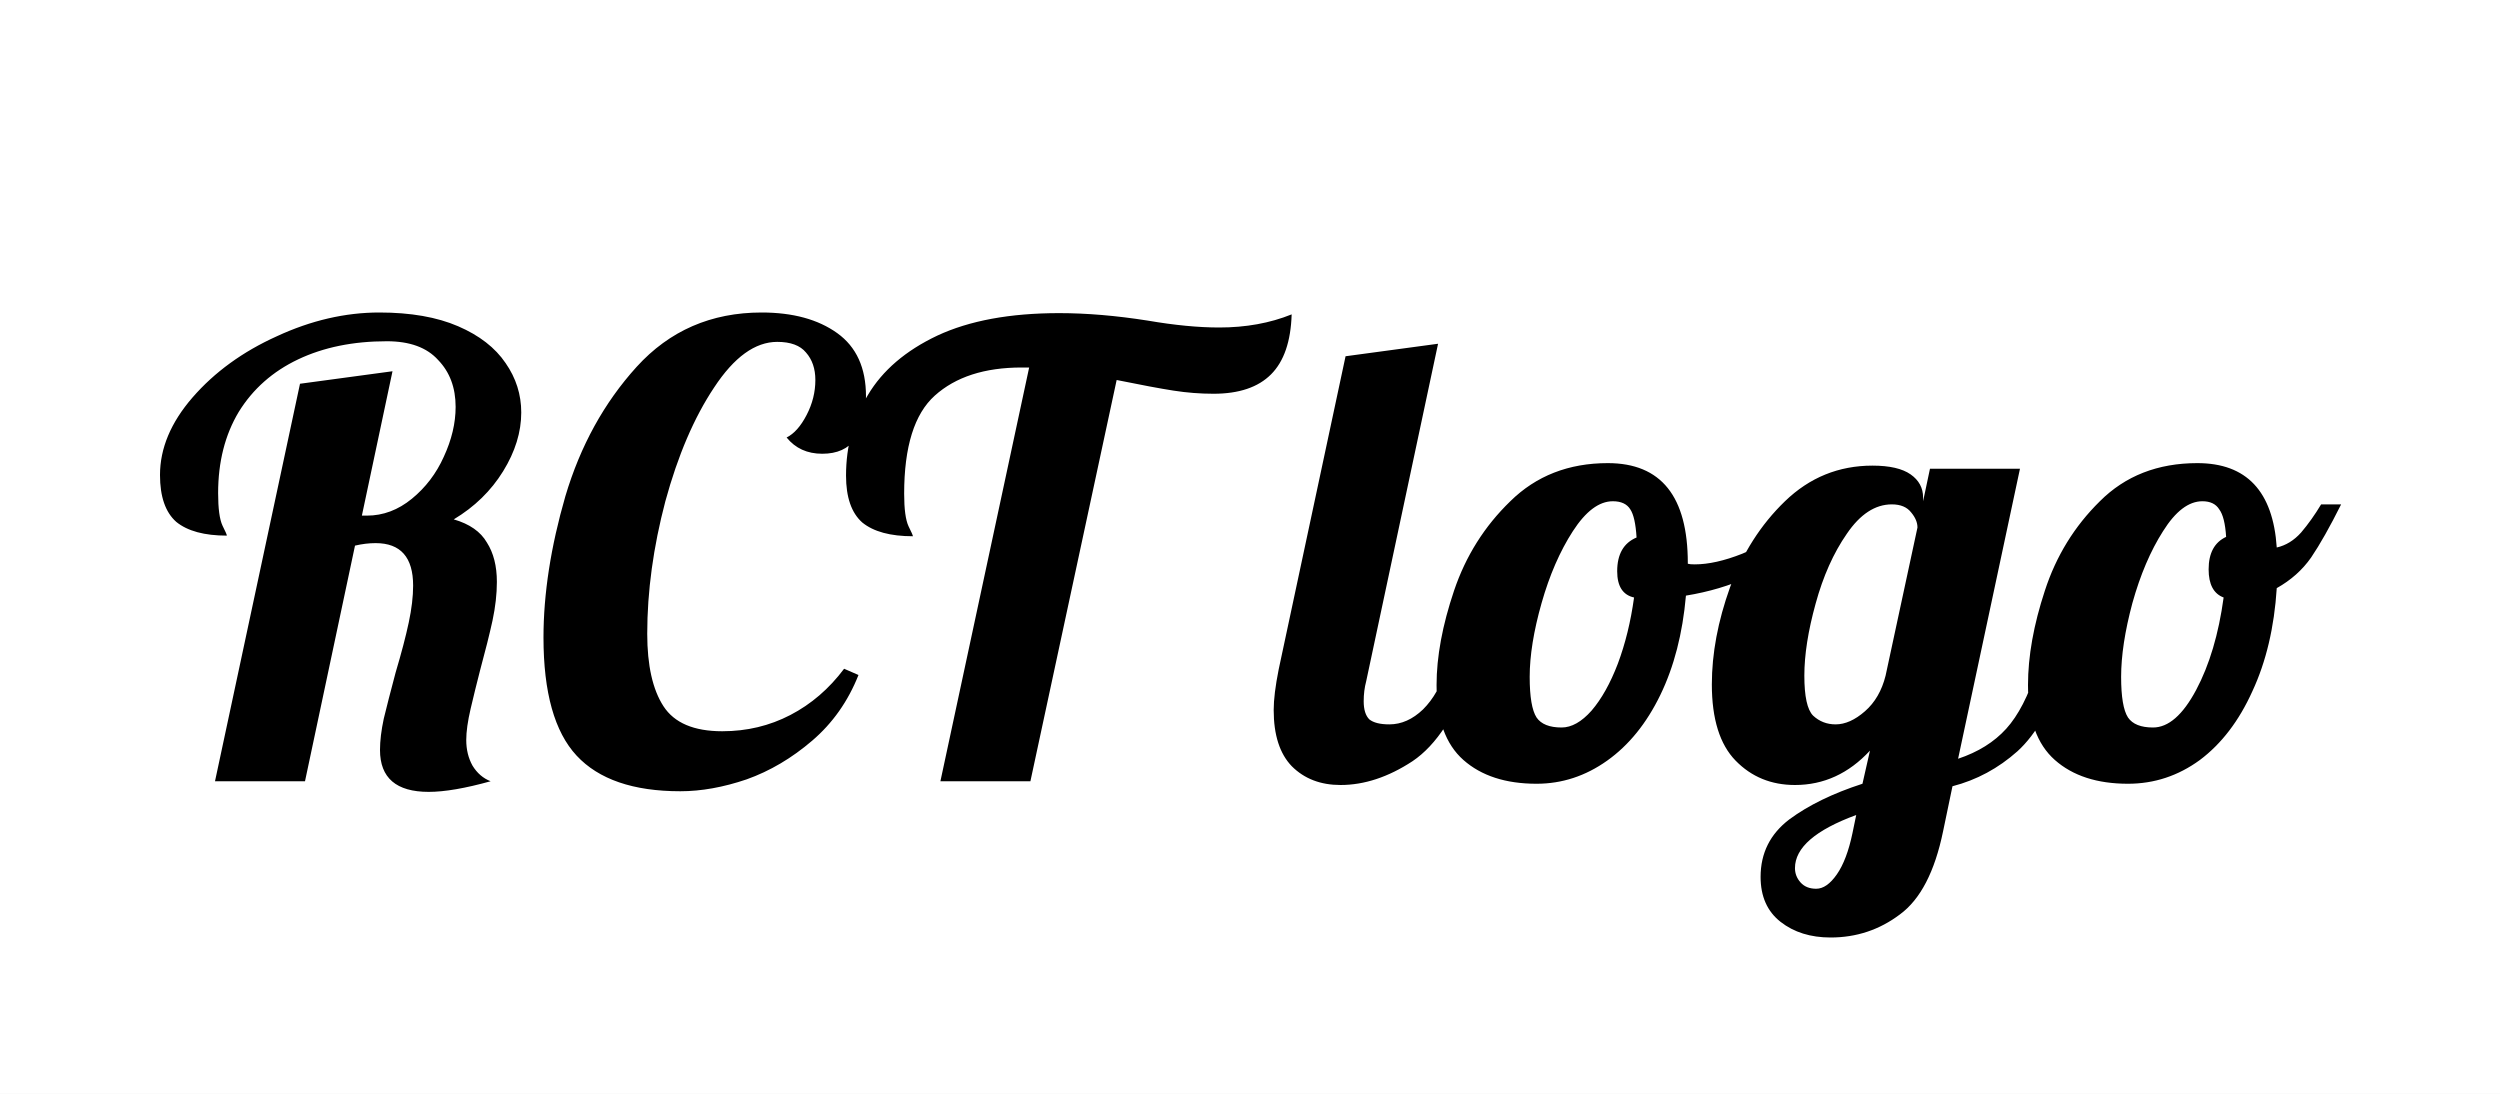
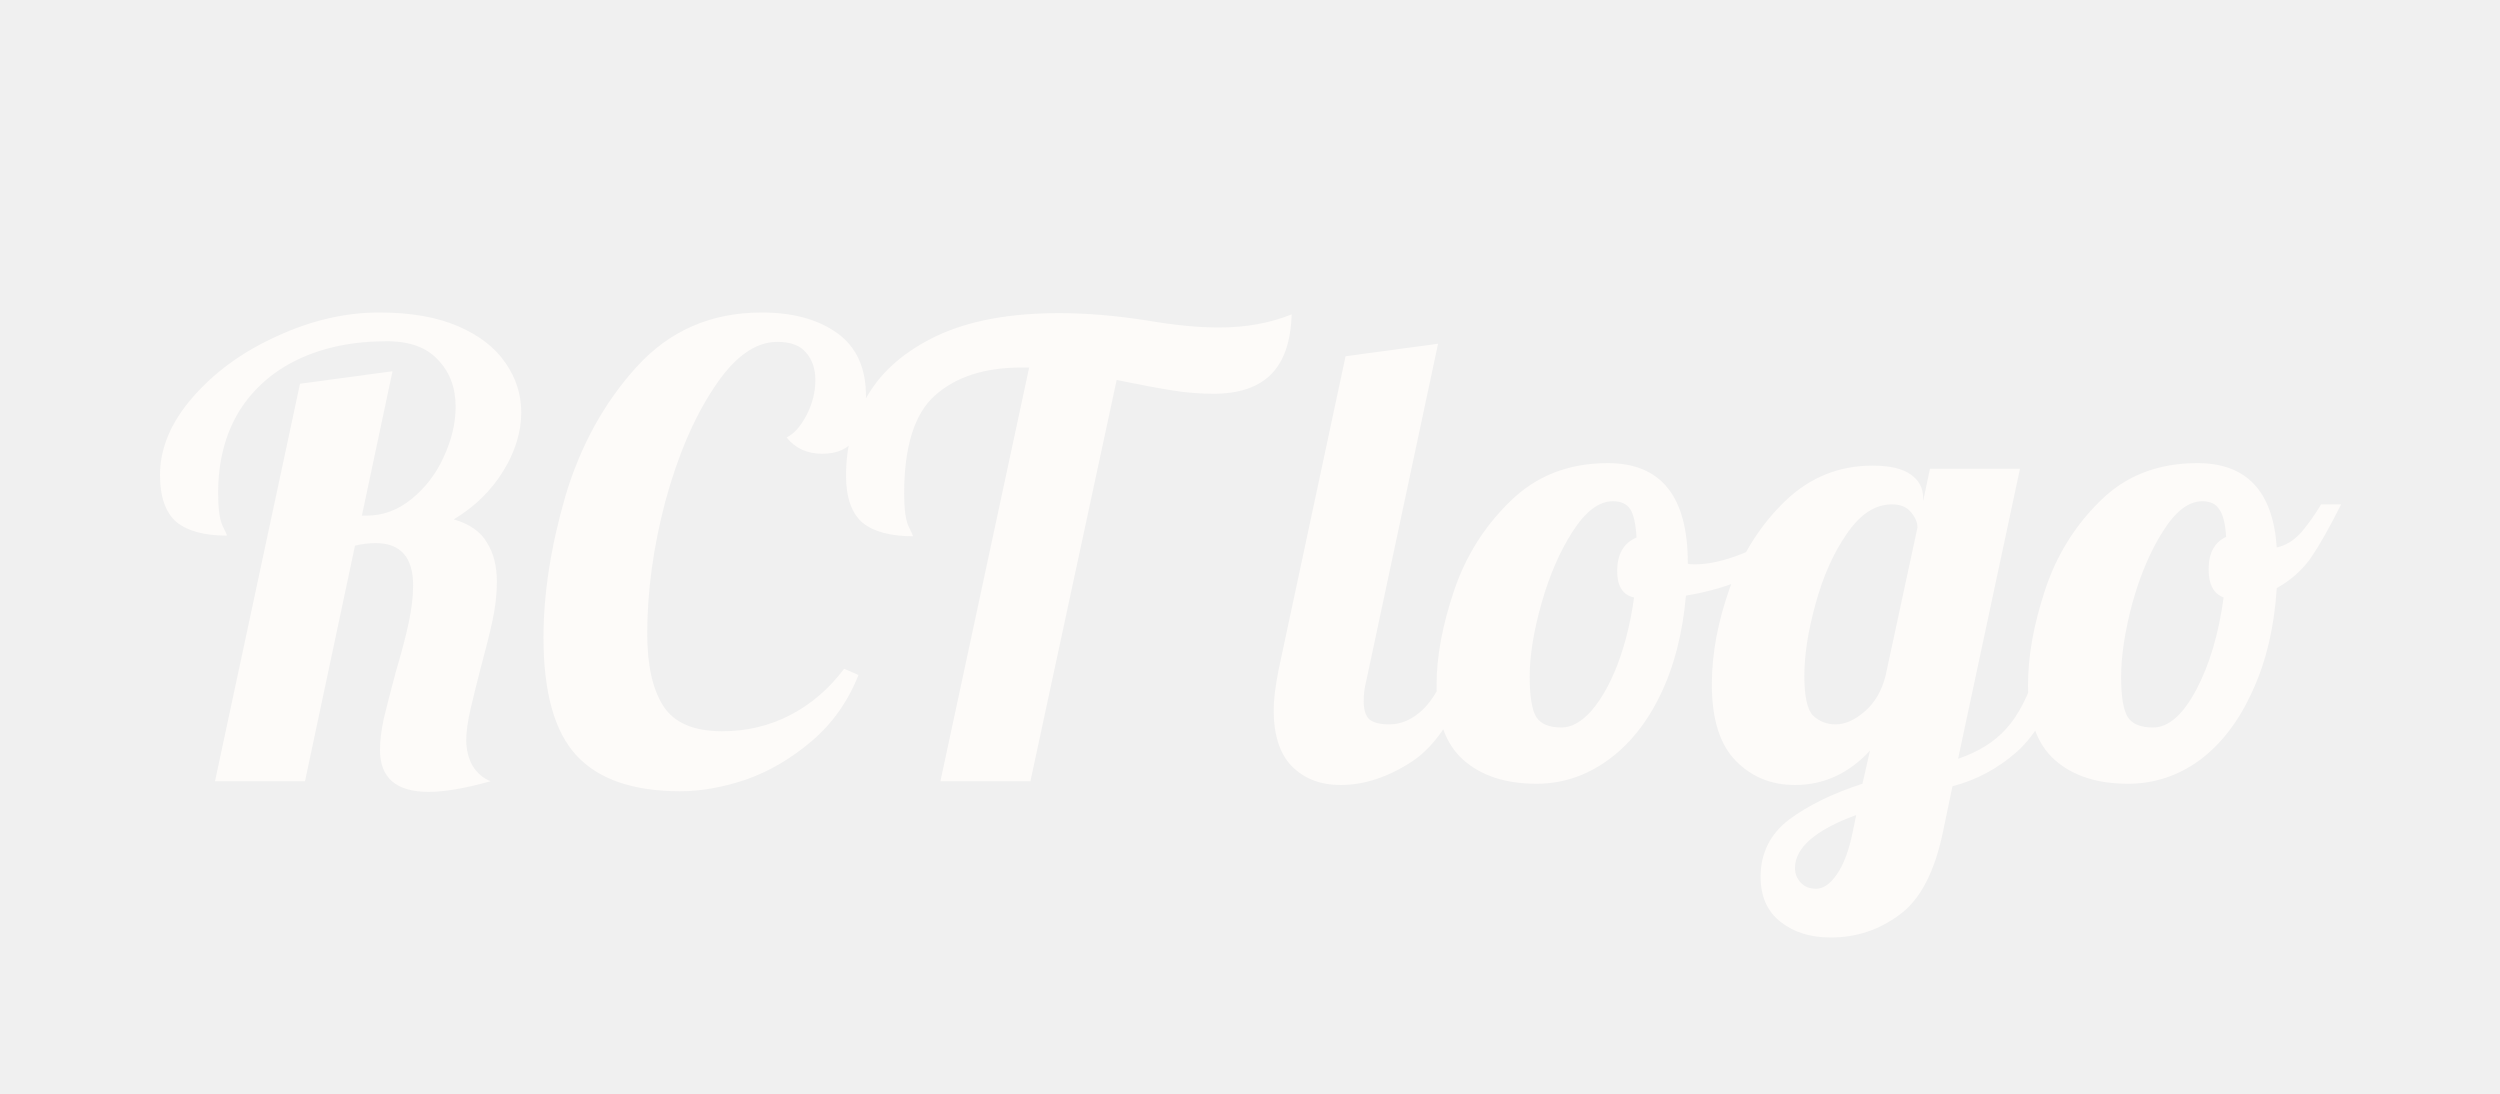
<svg xmlns="http://www.w3.org/2000/svg" width="160" height="70" viewBox="0 0 160 70" fill="none">
-   <rect width="160" height="70" fill="white" />
-   <path d="M27.44 50.68C25.36 50.68 24.32 49.787 24.32 48C24.32 47.413 24.4 46.747 24.56 46C24.747 45.227 25 44.24 25.32 43.04C25.693 41.787 25.973 40.72 26.16 39.84C26.347 38.96 26.44 38.173 26.44 37.48C26.44 35.667 25.64 34.76 24.04 34.76C23.613 34.76 23.173 34.813 22.72 34.92L19.52 50H13.76L19.2 24.56L25.12 23.76L23.16 33H23.48C24.52 33 25.48 32.64 26.36 31.92C27.24 31.2 27.92 30.307 28.4 29.24C28.907 28.147 29.16 27.08 29.16 26.04C29.16 24.813 28.787 23.813 28.04 23.04C27.32 22.24 26.227 21.84 24.76 21.84C22.6 21.84 20.707 22.227 19.08 23C17.453 23.773 16.187 24.893 15.28 26.36C14.4 27.827 13.96 29.56 13.96 31.56C13.96 32.547 14.053 33.24 14.24 33.64C14.427 34.013 14.52 34.227 14.52 34.28C13.08 34.28 12 33.987 11.28 33.4C10.587 32.787 10.24 31.787 10.24 30.4C10.24 28.693 10.933 27.04 12.32 25.44C13.733 23.813 15.533 22.507 17.72 21.52C19.907 20.507 22.093 20 24.28 20C26.28 20 27.96 20.293 29.32 20.88C30.68 21.467 31.693 22.253 32.36 23.24C33.027 24.2 33.36 25.253 33.36 26.4C33.36 27.653 32.973 28.907 32.2 30.16C31.427 31.413 30.373 32.44 29.04 33.24C30.053 33.533 30.76 34.027 31.16 34.72C31.587 35.387 31.8 36.227 31.8 37.24C31.8 38.013 31.707 38.84 31.52 39.72C31.333 40.573 31.067 41.64 30.72 42.92C30.507 43.747 30.307 44.56 30.12 45.36C29.933 46.16 29.84 46.827 29.84 47.36C29.84 47.973 29.973 48.52 30.24 49C30.533 49.48 30.92 49.813 31.4 50C29.773 50.453 28.453 50.68 27.44 50.68ZM43.543 50.64C40.53 50.64 38.317 49.88 36.903 48.36C35.49 46.84 34.783 44.32 34.783 40.8C34.783 38 35.25 34.987 36.183 31.76C37.143 28.533 38.663 25.773 40.743 23.48C42.85 21.16 45.517 20 48.743 20C50.743 20 52.357 20.44 53.583 21.32C54.81 22.2 55.423 23.547 55.423 25.36C55.423 26.507 55.197 27.413 54.743 28.08C54.29 28.72 53.583 29.04 52.623 29.04C51.663 29.04 50.903 28.693 50.343 28C50.823 27.76 51.25 27.28 51.623 26.56C51.997 25.84 52.183 25.093 52.183 24.32C52.183 23.6 51.983 23.013 51.583 22.56C51.21 22.107 50.597 21.88 49.743 21.88C48.33 21.88 46.983 22.853 45.703 24.8C44.423 26.72 43.383 29.147 42.583 32.08C41.81 35.013 41.423 37.84 41.423 40.56C41.423 42.587 41.77 44.133 42.463 45.2C43.157 46.267 44.41 46.8 46.223 46.8C47.797 46.8 49.25 46.453 50.583 45.76C51.917 45.067 53.063 44.08 54.023 42.8L54.943 43.2C54.277 44.88 53.29 46.28 51.983 47.4C50.677 48.52 49.277 49.347 47.783 49.88C46.29 50.387 44.877 50.64 43.543 50.64ZM65.866 23.52H65.386C63.013 23.52 61.16 24.12 59.826 25.32C58.52 26.493 57.866 28.587 57.866 31.6C57.866 32.587 57.96 33.28 58.146 33.68C58.333 34.053 58.426 34.267 58.426 34.32C56.986 34.32 55.906 34.027 55.186 33.44C54.493 32.827 54.146 31.827 54.146 30.44C54.146 28.547 54.613 26.827 55.546 25.28C56.48 23.707 57.96 22.44 59.986 21.48C62.04 20.52 64.64 20.04 67.786 20.04C69.546 20.04 71.44 20.2 73.466 20.52C75.173 20.813 76.693 20.96 78.026 20.96C79.733 20.96 81.28 20.68 82.666 20.12C82.613 21.853 82.173 23.133 81.346 23.96C80.52 24.787 79.293 25.2 77.666 25.2C76.813 25.2 75.96 25.133 75.106 25C74.253 24.867 73.04 24.64 71.466 24.32L65.946 50H60.186L65.866 23.52ZM85.796 50.24C84.516 50.24 83.476 49.84 82.676 49.04C81.903 48.24 81.516 47.04 81.516 45.44C81.516 44.773 81.623 43.907 81.836 42.84L86.116 22.8L92.036 22L87.436 43.6C87.329 44 87.276 44.427 87.276 44.88C87.276 45.413 87.396 45.8 87.636 46.04C87.903 46.253 88.329 46.36 88.916 46.36C89.689 46.36 90.409 46.04 91.076 45.4C91.743 44.733 92.223 43.88 92.516 42.84H94.196C93.209 45.72 91.943 47.68 90.396 48.72C88.849 49.733 87.316 50.24 85.796 50.24ZM98.34 50.16C96.367 50.16 94.807 49.653 93.66 48.64C92.513 47.627 91.94 46.027 91.94 43.84C91.94 42.027 92.313 40.013 93.06 37.8C93.807 35.587 95.007 33.68 96.66 32.08C98.313 30.453 100.393 29.64 102.9 29.64C106.313 29.64 108.02 31.773 108.02 36.04V36.08C108.1 36.107 108.247 36.12 108.46 36.12C109.34 36.12 110.353 35.893 111.5 35.44C112.647 34.96 113.687 34.387 114.62 33.72L114.98 34.8C114.207 35.627 113.193 36.333 111.94 36.92C110.713 37.48 109.367 37.88 107.9 38.12C107.687 40.547 107.14 42.667 106.26 44.48C105.38 46.293 104.247 47.693 102.86 48.68C101.473 49.667 99.967 50.16 98.34 50.16ZM99.94 46.56C100.58 46.56 101.22 46.2 101.86 45.48C102.5 44.733 103.06 43.733 103.54 42.48C104.02 41.2 104.367 39.787 104.58 38.24C103.86 38.08 103.5 37.52 103.5 36.56C103.5 35.467 103.913 34.747 104.74 34.4C104.687 33.52 104.553 32.92 104.34 32.6C104.127 32.253 103.753 32.08 103.22 32.08C102.34 32.08 101.487 32.72 100.66 34C99.833 35.28 99.167 36.813 98.66 38.6C98.153 40.387 97.9 41.96 97.9 43.32C97.9 44.6 98.047 45.467 98.34 45.92C98.633 46.347 99.167 46.56 99.94 46.56ZM117.158 60C115.878 60 114.811 59.667 113.958 59C113.105 58.333 112.678 57.373 112.678 56.12C112.678 54.6 113.291 53.373 114.518 52.44C115.745 51.533 117.305 50.773 119.198 50.16L119.678 48.04C118.318 49.507 116.718 50.24 114.878 50.24C113.358 50.24 112.091 49.72 111.078 48.68C110.065 47.64 109.558 46.013 109.558 43.8C109.558 41.827 109.945 39.76 110.718 37.6C111.518 35.413 112.691 33.573 114.238 32.08C115.811 30.56 117.678 29.8 119.838 29.8C120.931 29.8 121.745 29.987 122.278 30.36C122.811 30.733 123.078 31.227 123.078 31.84V32.08L123.518 30H129.278L125.318 48.56C126.598 48.133 127.625 47.493 128.398 46.64C129.171 45.787 129.825 44.52 130.358 42.84H132.038C131.318 45.213 130.345 46.96 129.118 48.08C127.891 49.173 126.505 49.92 124.958 50.32L124.358 53.2C123.825 55.787 122.905 57.56 121.598 58.52C120.291 59.507 118.811 60 117.158 60ZM117.478 46.36C118.091 46.36 118.718 46.08 119.358 45.52C119.998 44.96 120.438 44.2 120.678 43.24L122.718 33.76C122.718 33.44 122.585 33.12 122.318 32.8C122.051 32.453 121.638 32.28 121.078 32.28C120.011 32.28 119.051 32.907 118.198 34.16C117.345 35.387 116.678 36.88 116.198 38.64C115.718 40.373 115.478 41.907 115.478 43.24C115.478 44.573 115.665 45.427 116.038 45.8C116.438 46.173 116.918 46.36 117.478 46.36ZM116.238 56.88C116.691 56.88 117.131 56.573 117.558 55.96C117.985 55.347 118.318 54.467 118.558 53.32L118.798 52.16C116.185 53.12 114.878 54.253 114.878 55.56C114.878 55.907 114.998 56.213 115.238 56.48C115.478 56.747 115.811 56.88 116.238 56.88ZM136.192 50.16C134.218 50.16 132.658 49.653 131.512 48.64C130.365 47.627 129.792 46.027 129.792 43.84C129.792 42 130.152 39.987 130.872 37.8C131.592 35.587 132.765 33.68 134.392 32.08C136.018 30.453 138.098 29.64 140.632 29.64C143.778 29.64 145.472 31.44 145.712 35.04C146.298 34.907 146.818 34.587 147.272 34.08C147.725 33.547 148.152 32.947 148.552 32.28H149.832C149.112 33.72 148.472 34.853 147.912 35.68C147.352 36.48 146.618 37.133 145.712 37.64C145.552 40.147 145.032 42.347 144.152 44.24C143.298 46.133 142.178 47.6 140.792 48.64C139.405 49.653 137.872 50.16 136.192 50.16ZM137.792 46.56C138.778 46.56 139.698 45.76 140.552 44.16C141.405 42.56 141.992 40.587 142.312 38.24C141.672 38 141.352 37.4 141.352 36.44C141.352 35.4 141.725 34.707 142.472 34.36C142.418 33.507 142.272 32.92 142.032 32.6C141.818 32.253 141.458 32.08 140.952 32.08C140.072 32.08 139.232 32.72 138.432 34C137.632 35.253 136.978 36.787 136.472 38.6C135.992 40.387 135.752 41.96 135.752 43.32C135.752 44.6 135.898 45.467 136.192 45.92C136.485 46.347 137.018 46.56 137.792 46.56Z" fill="black" />
+   <path d="M27.44 50.68C25.36 50.68 24.32 49.787 24.32 48C24.32 47.413 24.4 46.747 24.56 46C24.747 45.227 25 44.24 25.32 43.04C25.693 41.787 25.973 40.72 26.16 39.84C26.347 38.96 26.44 38.173 26.44 37.48C26.44 35.667 25.64 34.76 24.04 34.76C23.613 34.76 23.173 34.813 22.72 34.92L19.52 50H13.76L19.2 24.56L25.12 23.76L23.16 33H23.48C24.52 33 25.48 32.64 26.36 31.92C27.24 31.2 27.92 30.307 28.4 29.24C28.907 28.147 29.16 27.08 29.16 26.04C29.16 24.813 28.787 23.813 28.04 23.04C27.32 22.24 26.227 21.84 24.76 21.84C22.6 21.84 20.707 22.227 19.08 23C17.453 23.773 16.187 24.893 15.28 26.36C14.4 27.827 13.96 29.56 13.96 31.56C13.96 32.547 14.053 33.24 14.24 33.64C14.427 34.013 14.52 34.227 14.52 34.28C13.08 34.28 12 33.987 11.28 33.4C10.587 32.787 10.24 31.787 10.24 30.4C10.24 28.693 10.933 27.04 12.32 25.44C13.733 23.813 15.533 22.507 17.72 21.52C19.907 20.507 22.093 20 24.28 20C26.28 20 27.96 20.293 29.32 20.88C30.68 21.467 31.693 22.253 32.36 23.24C33.027 24.2 33.36 25.253 33.36 26.4C33.36 27.653 32.973 28.907 32.2 30.16C31.427 31.413 30.373 32.44 29.04 33.24C30.053 33.533 30.76 34.027 31.16 34.72C31.587 35.387 31.8 36.227 31.8 37.24C31.8 38.013 31.707 38.84 31.52 39.72C31.333 40.573 31.067 41.64 30.72 42.92C30.507 43.747 30.307 44.56 30.12 45.36C29.933 46.16 29.84 46.827 29.84 47.36C29.84 47.973 29.973 48.52 30.24 49C30.533 49.48 30.92 49.813 31.4 50C29.773 50.453 28.453 50.68 27.44 50.68ZM43.543 50.64C40.53 50.64 38.317 49.88 36.903 48.36C35.49 46.84 34.783 44.32 34.783 40.8C34.783 38 35.25 34.987 36.183 31.76C37.143 28.533 38.663 25.773 40.743 23.48C42.85 21.16 45.517 20 48.743 20C50.743 20 52.357 20.44 53.583 21.32C54.81 22.2 55.423 23.547 55.423 25.36C55.423 26.507 55.197 27.413 54.743 28.08C54.29 28.72 53.583 29.04 52.623 29.04C51.663 29.04 50.903 28.693 50.343 28C50.823 27.76 51.25 27.28 51.623 26.56C51.997 25.84 52.183 25.093 52.183 24.32C52.183 23.6 51.983 23.013 51.583 22.56C51.21 22.107 50.597 21.88 49.743 21.88C48.33 21.88 46.983 22.853 45.703 24.8C44.423 26.72 43.383 29.147 42.583 32.08C41.81 35.013 41.423 37.84 41.423 40.56C41.423 42.587 41.77 44.133 42.463 45.2C43.157 46.267 44.41 46.8 46.223 46.8C47.797 46.8 49.25 46.453 50.583 45.76C51.917 45.067 53.063 44.08 54.023 42.8L54.943 43.2C54.277 44.88 53.29 46.28 51.983 47.4C50.677 48.52 49.277 49.347 47.783 49.88C46.29 50.387 44.877 50.64 43.543 50.64ZM65.866 23.52H65.386C63.013 23.52 61.16 24.12 59.826 25.32C58.52 26.493 57.866 28.587 57.866 31.6C57.866 32.587 57.96 33.28 58.146 33.68C58.333 34.053 58.426 34.267 58.426 34.32C56.986 34.32 55.906 34.027 55.186 33.44C54.493 32.827 54.146 31.827 54.146 30.44C54.146 28.547 54.613 26.827 55.546 25.28C56.48 23.707 57.96 22.44 59.986 21.48C62.04 20.52 64.64 20.04 67.786 20.04C69.546 20.04 71.44 20.2 73.466 20.52C75.173 20.813 76.693 20.96 78.026 20.96C79.733 20.96 81.28 20.68 82.666 20.12C82.613 21.853 82.173 23.133 81.346 23.96C80.52 24.787 79.293 25.2 77.666 25.2C76.813 25.2 75.96 25.133 75.106 25C74.253 24.867 73.04 24.64 71.466 24.32L65.946 50H60.186L65.866 23.52ZM85.796 50.24C84.516 50.24 83.476 49.84 82.676 49.04C81.903 48.24 81.516 47.04 81.516 45.44C81.516 44.773 81.623 43.907 81.836 42.84L86.116 22.8L92.036 22L87.436 43.6C87.329 44 87.276 44.427 87.276 44.88C87.276 45.413 87.396 45.8 87.636 46.04C87.903 46.253 88.329 46.36 88.916 46.36C89.689 46.36 90.409 46.04 91.076 45.4C91.743 44.733 92.223 43.88 92.516 42.84H94.196C93.209 45.72 91.943 47.68 90.396 48.72C88.849 49.733 87.316 50.24 85.796 50.24ZM98.34 50.16C96.367 50.16 94.807 49.653 93.66 48.64C92.513 47.627 91.94 46.027 91.94 43.84C91.94 42.027 92.313 40.013 93.06 37.8C93.807 35.587 95.007 33.68 96.66 32.08C98.313 30.453 100.393 29.64 102.9 29.64C106.313 29.64 108.02 31.773 108.02 36.04V36.08C108.1 36.107 108.247 36.12 108.46 36.12C109.34 36.12 110.353 35.893 111.5 35.44C112.647 34.96 113.687 34.387 114.62 33.72L114.98 34.8C114.207 35.627 113.193 36.333 111.94 36.92C110.713 37.48 109.367 37.88 107.9 38.12C107.687 40.547 107.14 42.667 106.26 44.48C105.38 46.293 104.247 47.693 102.86 48.68C101.473 49.667 99.967 50.16 98.34 50.16ZM99.94 46.56C100.58 46.56 101.22 46.2 101.86 45.48C102.5 44.733 103.06 43.733 103.54 42.48C104.02 41.2 104.367 39.787 104.58 38.24C103.86 38.08 103.5 37.52 103.5 36.56C103.5 35.467 103.913 34.747 104.74 34.4C104.687 33.52 104.553 32.92 104.34 32.6C104.127 32.253 103.753 32.08 103.22 32.08C102.34 32.08 101.487 32.72 100.66 34C99.833 35.28 99.167 36.813 98.66 38.6C98.153 40.387 97.9 41.96 97.9 43.32C97.9 44.6 98.047 45.467 98.34 45.92C98.633 46.347 99.167 46.56 99.94 46.56ZM117.158 60C115.878 60 114.811 59.667 113.958 59C113.105 58.333 112.678 57.373 112.678 56.12C112.678 54.6 113.291 53.373 114.518 52.44C115.745 51.533 117.305 50.773 119.198 50.16L119.678 48.04C118.318 49.507 116.718 50.24 114.878 50.24C113.358 50.24 112.091 49.72 111.078 48.68C110.065 47.64 109.558 46.013 109.558 43.8C109.558 41.827 109.945 39.76 110.718 37.6C111.518 35.413 112.691 33.573 114.238 32.08C115.811 30.56 117.678 29.8 119.838 29.8C120.931 29.8 121.745 29.987 122.278 30.36C122.811 30.733 123.078 31.227 123.078 31.84V32.08L123.518 30H129.278L125.318 48.56C126.598 48.133 127.625 47.493 128.398 46.64C129.171 45.787 129.825 44.52 130.358 42.84H132.038C131.318 45.213 130.345 46.96 129.118 48.08C127.891 49.173 126.505 49.92 124.958 50.32L124.358 53.2C123.825 55.787 122.905 57.56 121.598 58.52C120.291 59.507 118.811 60 117.158 60ZM117.478 46.36C118.091 46.36 118.718 46.08 119.358 45.52C119.998 44.96 120.438 44.2 120.678 43.24L122.718 33.76C122.718 33.44 122.585 33.12 122.318 32.8C122.051 32.453 121.638 32.28 121.078 32.28C120.011 32.28 119.051 32.907 118.198 34.16C117.345 35.387 116.678 36.88 116.198 38.64C115.718 40.373 115.478 41.907 115.478 43.24C115.478 44.573 115.665 45.427 116.038 45.8C116.438 46.173 116.918 46.36 117.478 46.36ZM116.238 56.88C116.691 56.88 117.131 56.573 117.558 55.96C117.985 55.347 118.318 54.467 118.558 53.32L118.798 52.16C116.185 53.12 114.878 54.253 114.878 55.56C114.878 55.907 114.998 56.213 115.238 56.48C115.478 56.747 115.811 56.88 116.238 56.88ZM136.192 50.16C134.218 50.16 132.658 49.653 131.512 48.64C130.365 47.627 129.792 46.027 129.792 43.84C129.792 42 130.152 39.987 130.872 37.8C131.592 35.587 132.765 33.68 134.392 32.08C136.018 30.453 138.098 29.64 140.632 29.64C143.778 29.64 145.472 31.44 145.712 35.04C146.298 34.907 146.818 34.587 147.272 34.08C147.725 33.547 148.152 32.947 148.552 32.28H149.832C149.112 33.72 148.472 34.853 147.912 35.68C147.352 36.48 146.618 37.133 145.712 37.64C145.552 40.147 145.032 42.347 144.152 44.24C143.298 46.133 142.178 47.6 140.792 48.64C139.405 49.653 137.872 50.16 136.192 50.16ZM137.792 46.56C138.778 46.56 139.698 45.76 140.552 44.16C141.405 42.56 141.992 40.587 142.312 38.24C141.672 38 141.352 37.4 141.352 36.44C141.352 35.4 141.725 34.707 142.472 34.36C142.418 33.507 142.272 32.92 142.032 32.6C141.818 32.253 141.458 32.08 140.952 32.08C140.072 32.08 139.232 32.72 138.432 34C137.632 35.253 136.978 36.787 136.472 38.6C135.992 40.387 135.752 41.96 135.752 43.32C135.752 44.6 135.898 45.467 136.192 45.92C136.485 46.347 137.018 46.56 137.792 46.56Z" fill="#FDFBF9" />
</svg>
